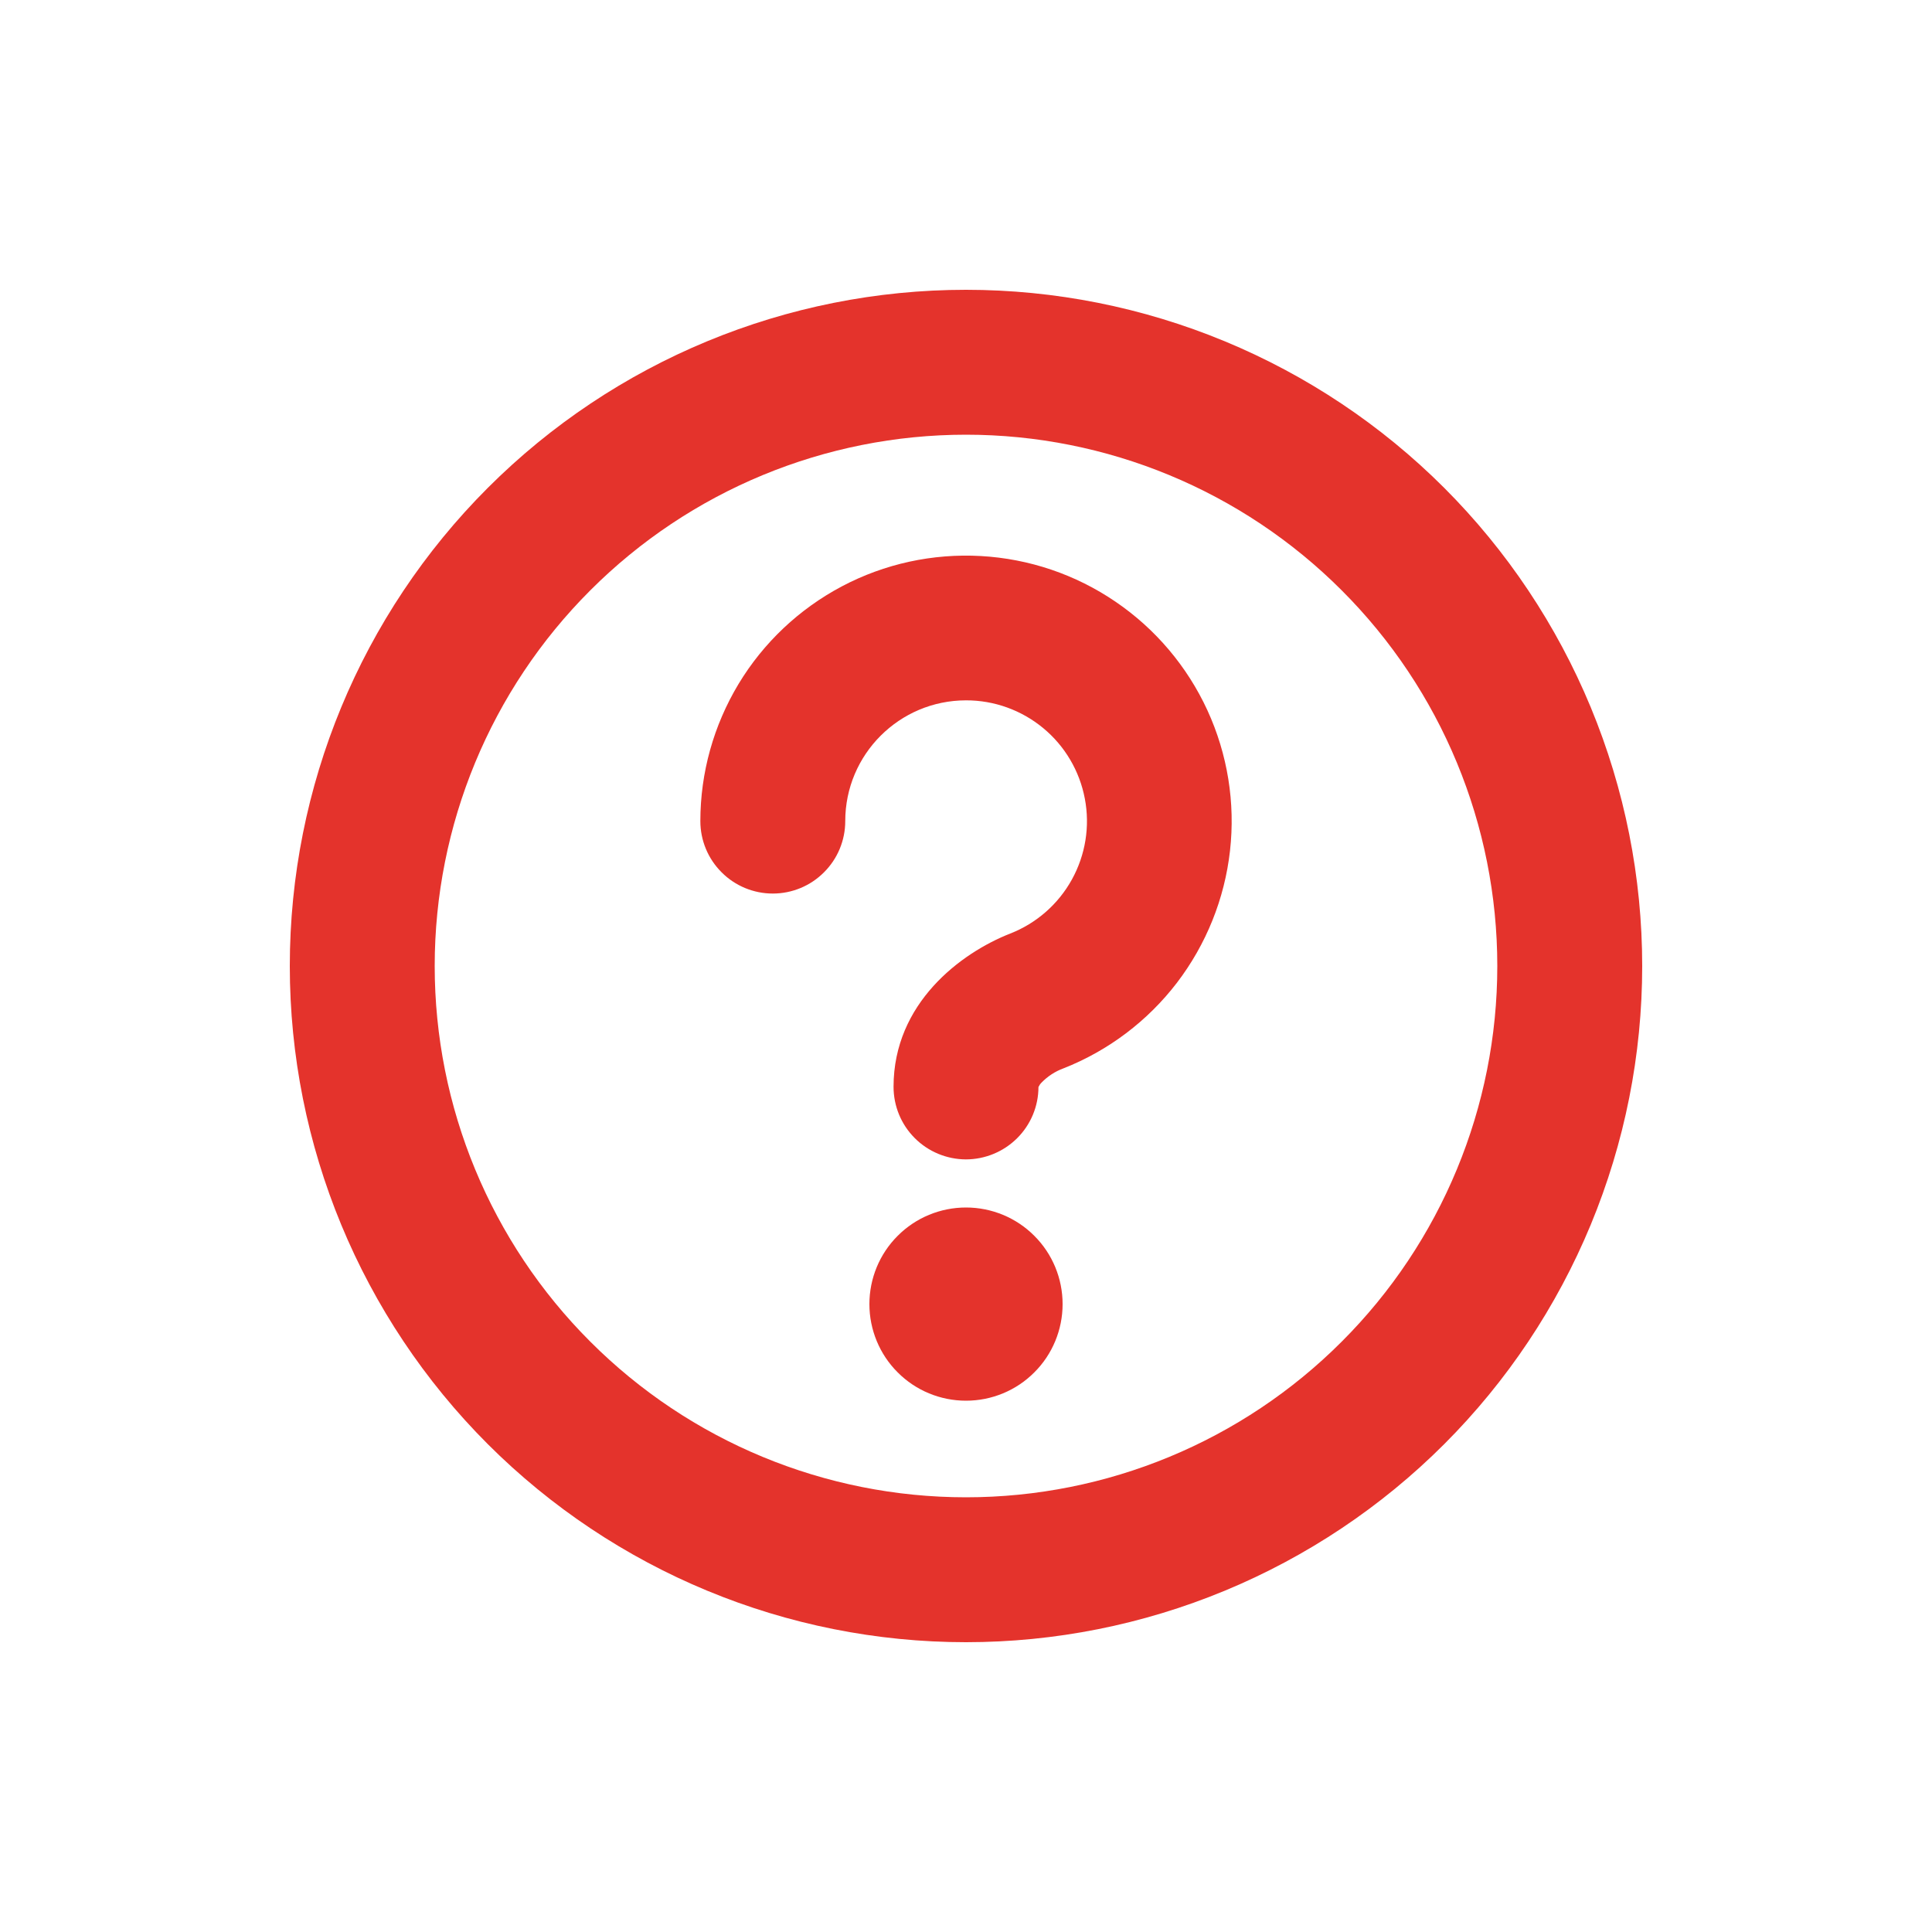
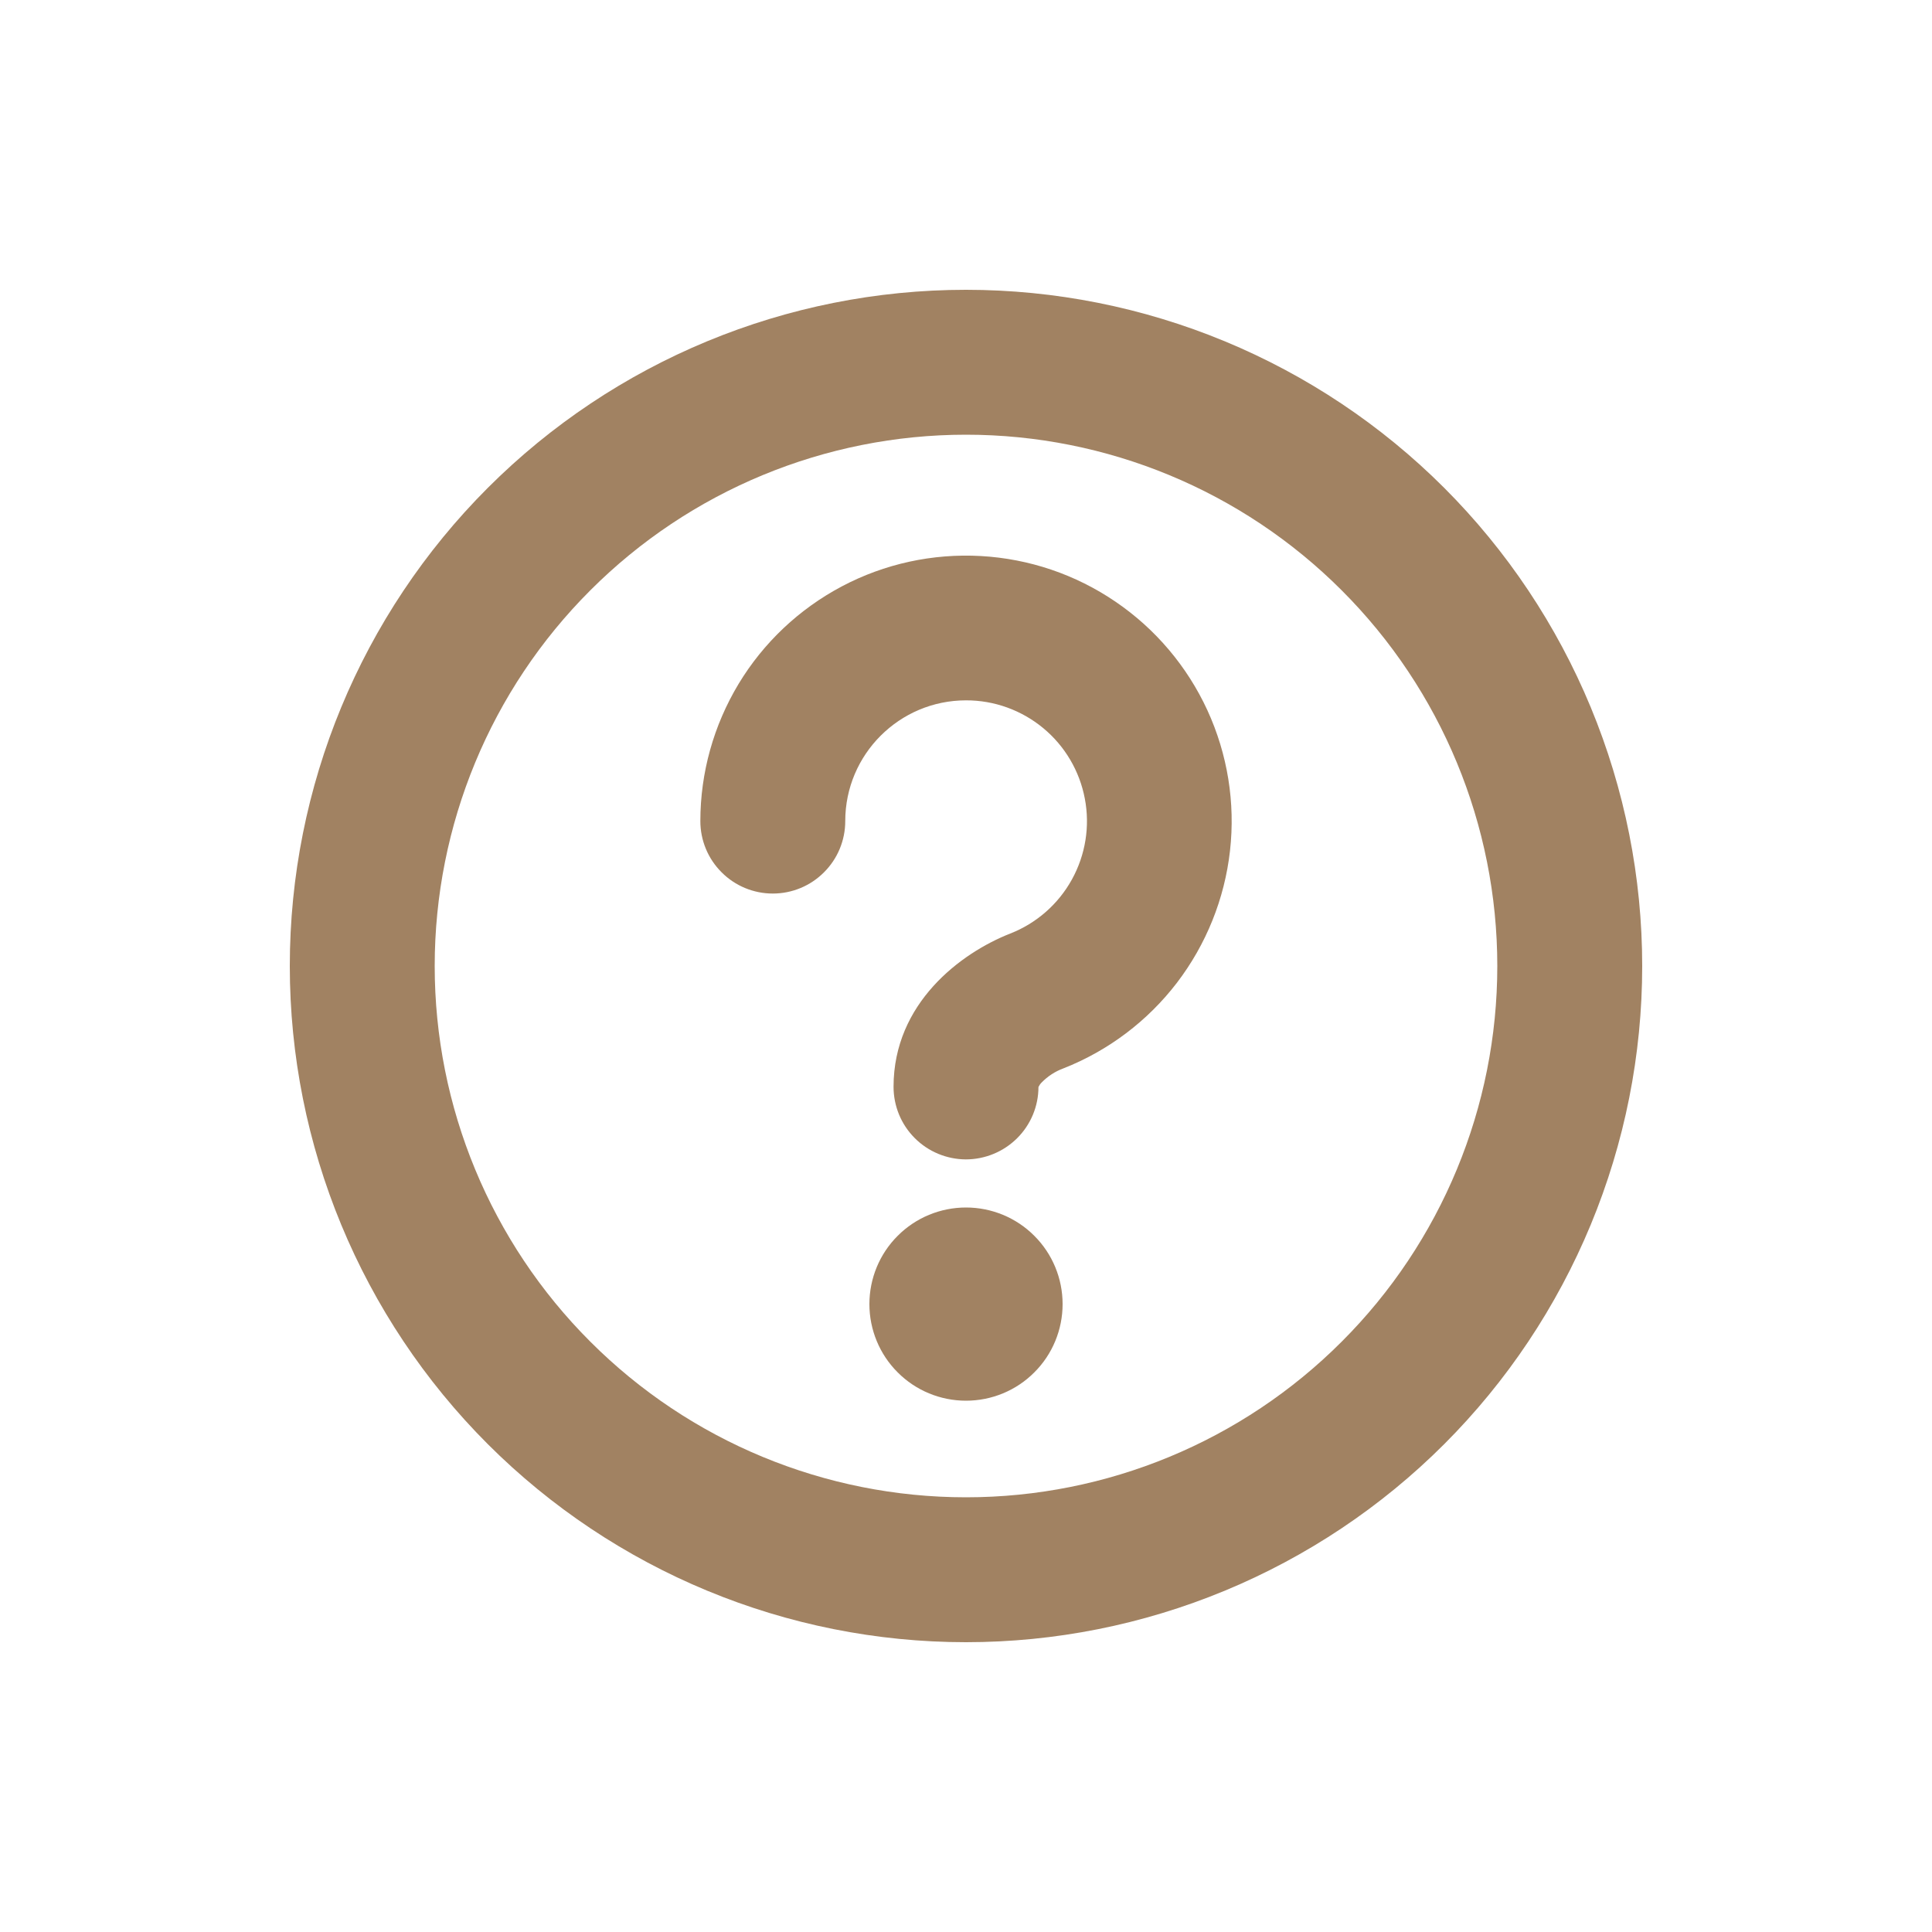
<svg xmlns="http://www.w3.org/2000/svg" width="20" height="20" viewBox="0 0 20 20" fill="none">
-   <path fill-rule="evenodd" clip-rule="evenodd" d="M10 7.25C9.31 7.25 8.75 7.81 8.75 8.5C8.75 8.699 8.671 8.89 8.53 9.03C8.39 9.171 8.199 9.25 8 9.25C7.801 9.25 7.61 9.171 7.47 9.03C7.329 8.89 7.25 8.699 7.25 8.5C7.25 8 7.387 7.51 7.645 7.081C7.903 6.653 8.273 6.304 8.715 6.07C9.157 5.836 9.655 5.728 10.154 5.756C10.653 5.784 11.135 5.947 11.548 6.229C11.961 6.51 12.29 6.899 12.499 7.353C12.708 7.808 12.789 8.31 12.733 8.807C12.677 9.304 12.487 9.776 12.184 10.173C11.88 10.57 11.473 10.877 11.008 11.06C10.923 11.091 10.845 11.142 10.782 11.207C10.769 11.22 10.758 11.236 10.75 11.253C10.75 11.452 10.67 11.643 10.529 11.783C10.388 11.923 10.197 12.002 9.998 12.002C9.8 12.001 9.609 11.922 9.469 11.781C9.328 11.64 9.25 11.449 9.25 11.25C9.25 10.385 9.946 9.865 10.458 9.664C10.729 9.558 10.955 9.36 11.096 9.105C11.237 8.85 11.285 8.553 11.23 8.267C11.176 7.981 11.023 7.722 10.799 7.537C10.574 7.351 10.291 7.249 10 7.25Z" fill="#E4332C" />
-   <path d="M10 14.5C10.265 14.5 10.52 14.395 10.707 14.207C10.895 14.02 11 13.765 11 13.5C11 13.235 10.895 12.98 10.707 12.793C10.52 12.605 10.265 12.5 10 12.5C9.735 12.5 9.48 12.605 9.293 12.793C9.105 12.98 9 13.235 9 13.5C9 13.765 9.105 14.02 9.293 14.207C9.48 14.395 9.735 14.5 10 14.5Z" fill="#E4332C" />
-   <path fill-rule="evenodd" clip-rule="evenodd" d="M10 17C10.919 17 11.829 16.819 12.679 16.467C13.528 16.115 14.3 15.6 14.95 14.95C15.6 14.3 16.115 13.528 16.467 12.679C16.819 11.829 17 10.919 17 10C17 9.081 16.819 8.171 16.467 7.321C16.115 6.472 15.6 5.7 14.95 5.05C14.3 4.4 13.528 3.885 12.679 3.533C11.829 3.181 10.919 3 10 3C8.143 3 6.363 3.737 5.05 5.05C3.737 6.363 3 8.143 3 10C3 11.857 3.737 13.637 5.05 14.95C6.363 16.262 8.143 17 10 17ZM10 15.5C11.459 15.5 12.858 14.921 13.889 13.889C14.921 12.858 15.5 11.459 15.5 10C15.5 8.541 14.921 7.142 13.889 6.111C12.858 5.079 11.459 4.5 10 4.5C8.541 4.5 7.142 5.079 6.111 6.111C5.079 7.142 4.5 8.541 4.5 10C4.5 11.459 5.079 12.858 6.111 13.889C7.142 14.921 8.541 15.5 10 15.5Z" fill="#E4332C" />
+   <path fill-rule="evenodd" clip-rule="evenodd" d="M10 7.25C9.31 7.25 8.75 7.81 8.75 8.5C8.75 8.699 8.671 8.89 8.53 9.03C8.39 9.171 8.199 9.25 8 9.25C7.801 9.25 7.61 9.171 7.47 9.03C7.329 8.89 7.25 8.699 7.25 8.5C7.25 8 7.387 7.51 7.645 7.081C7.903 6.653 8.273 6.304 8.715 6.07C9.157 5.836 9.655 5.728 10.154 5.756C10.653 5.784 11.135 5.947 11.548 6.229C11.961 6.51 12.29 6.899 12.499 7.353C12.708 7.808 12.789 8.31 12.733 8.807C12.677 9.304 12.487 9.776 12.184 10.173C11.88 10.57 11.473 10.877 11.008 11.06C10.923 11.091 10.845 11.142 10.782 11.207C10.769 11.22 10.758 11.236 10.75 11.253C10.75 11.452 10.67 11.643 10.529 11.783C10.388 11.923 10.197 12.002 9.998 12.002C9.8 12.001 9.609 11.922 9.469 11.781C9.328 11.64 9.25 11.449 9.25 11.25C9.25 10.385 9.946 9.865 10.458 9.664C10.729 9.558 10.955 9.36 11.096 9.105C11.237 8.85 11.285 8.553 11.23 8.267C11.176 7.981 11.023 7.722 10.799 7.537C10.574 7.351 10.291 7.249 10 7.25Z" fill="#A18262" />
+   <path d="M10 14.5C10.265 14.5 10.52 14.395 10.707 14.207C10.895 14.02 11 13.765 11 13.5C11 13.235 10.895 12.98 10.707 12.793C10.52 12.605 10.265 12.5 10 12.5C9.735 12.5 9.48 12.605 9.293 12.793C9.105 12.98 9 13.235 9 13.5C9 13.765 9.105 14.02 9.293 14.207C9.48 14.395 9.735 14.5 10 14.5Z" fill="#A18262" />
+   <path fill-rule="evenodd" clip-rule="evenodd" d="M10 17C10.919 17 11.829 16.819 12.679 16.467C13.528 16.115 14.3 15.6 14.95 14.95C15.6 14.3 16.115 13.528 16.467 12.679C16.819 11.829 17 10.919 17 10C17 9.081 16.819 8.171 16.467 7.321C16.115 6.472 15.6 5.7 14.95 5.05C14.3 4.4 13.528 3.885 12.679 3.533C11.829 3.181 10.919 3 10 3C8.143 3 6.363 3.737 5.05 5.05C3.737 6.363 3 8.143 3 10C3 11.857 3.737 13.637 5.05 14.95C6.363 16.262 8.143 17 10 17ZM10 15.5C11.459 15.5 12.858 14.921 13.889 13.889C14.921 12.858 15.5 11.459 15.5 10C15.5 8.541 14.921 7.142 13.889 6.111C12.858 5.079 11.459 4.5 10 4.5C8.541 4.5 7.142 5.079 6.111 6.111C5.079 7.142 4.5 8.541 4.5 10C4.5 11.459 5.079 12.858 6.111 13.889C7.142 14.921 8.541 15.5 10 15.5Z" fill="#A18262" />
</svg>
